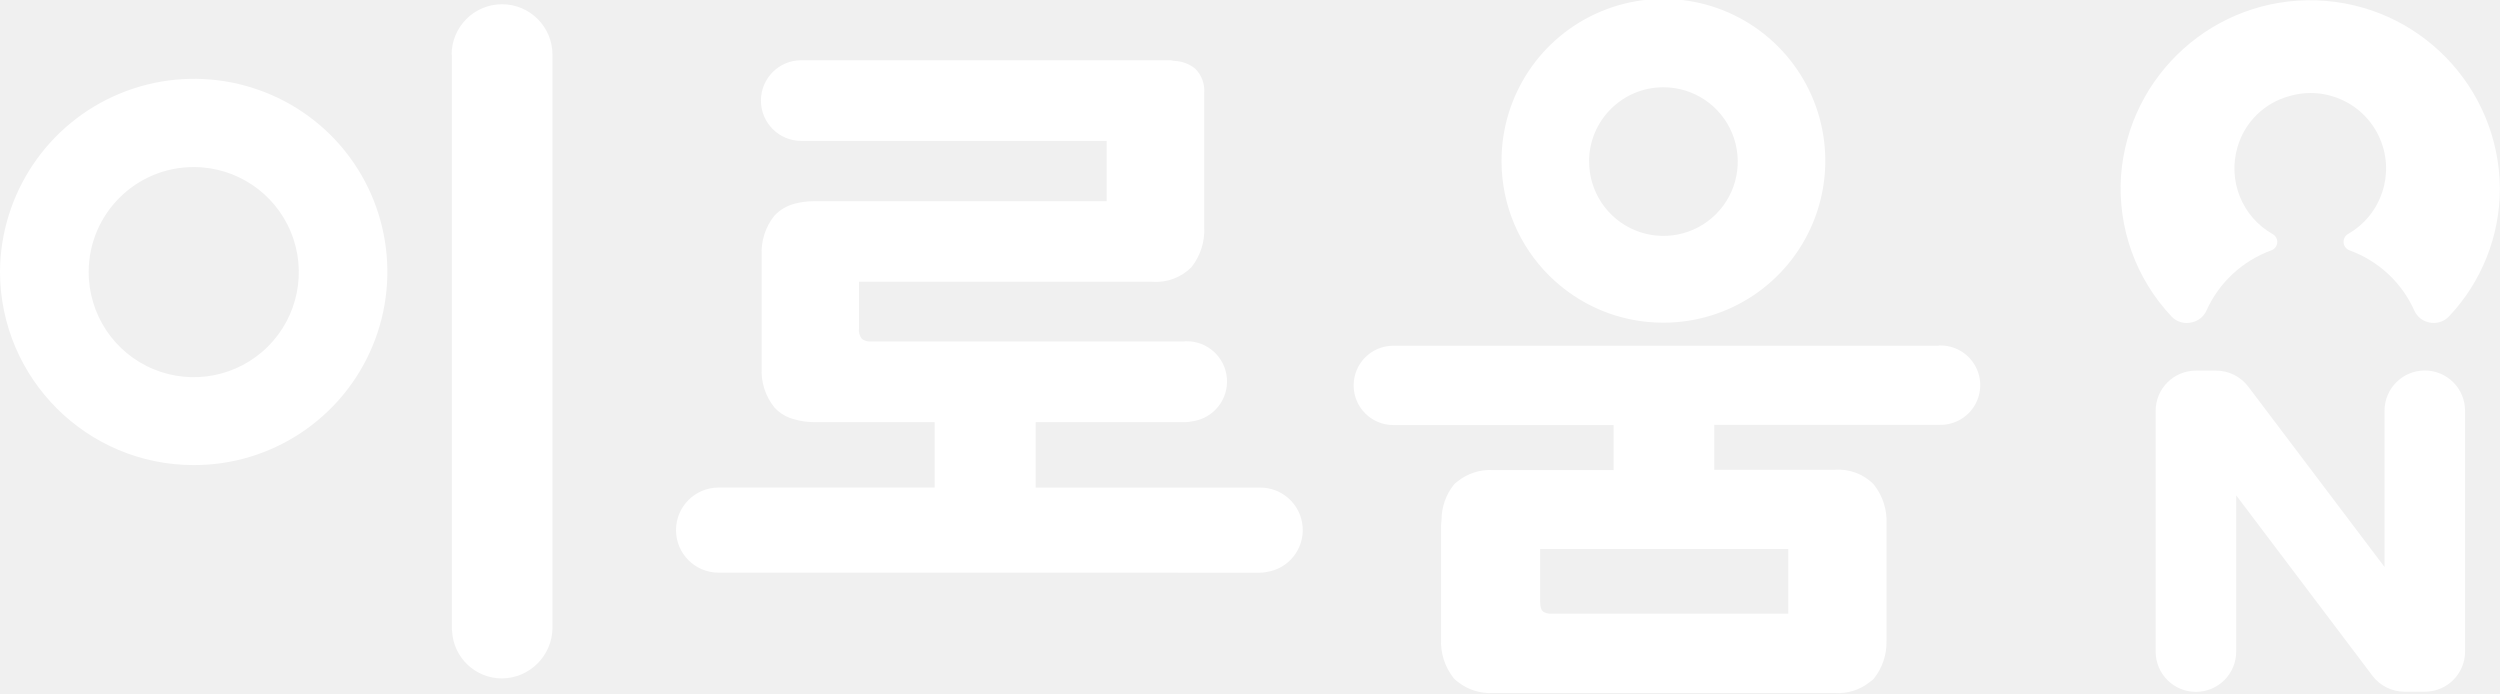
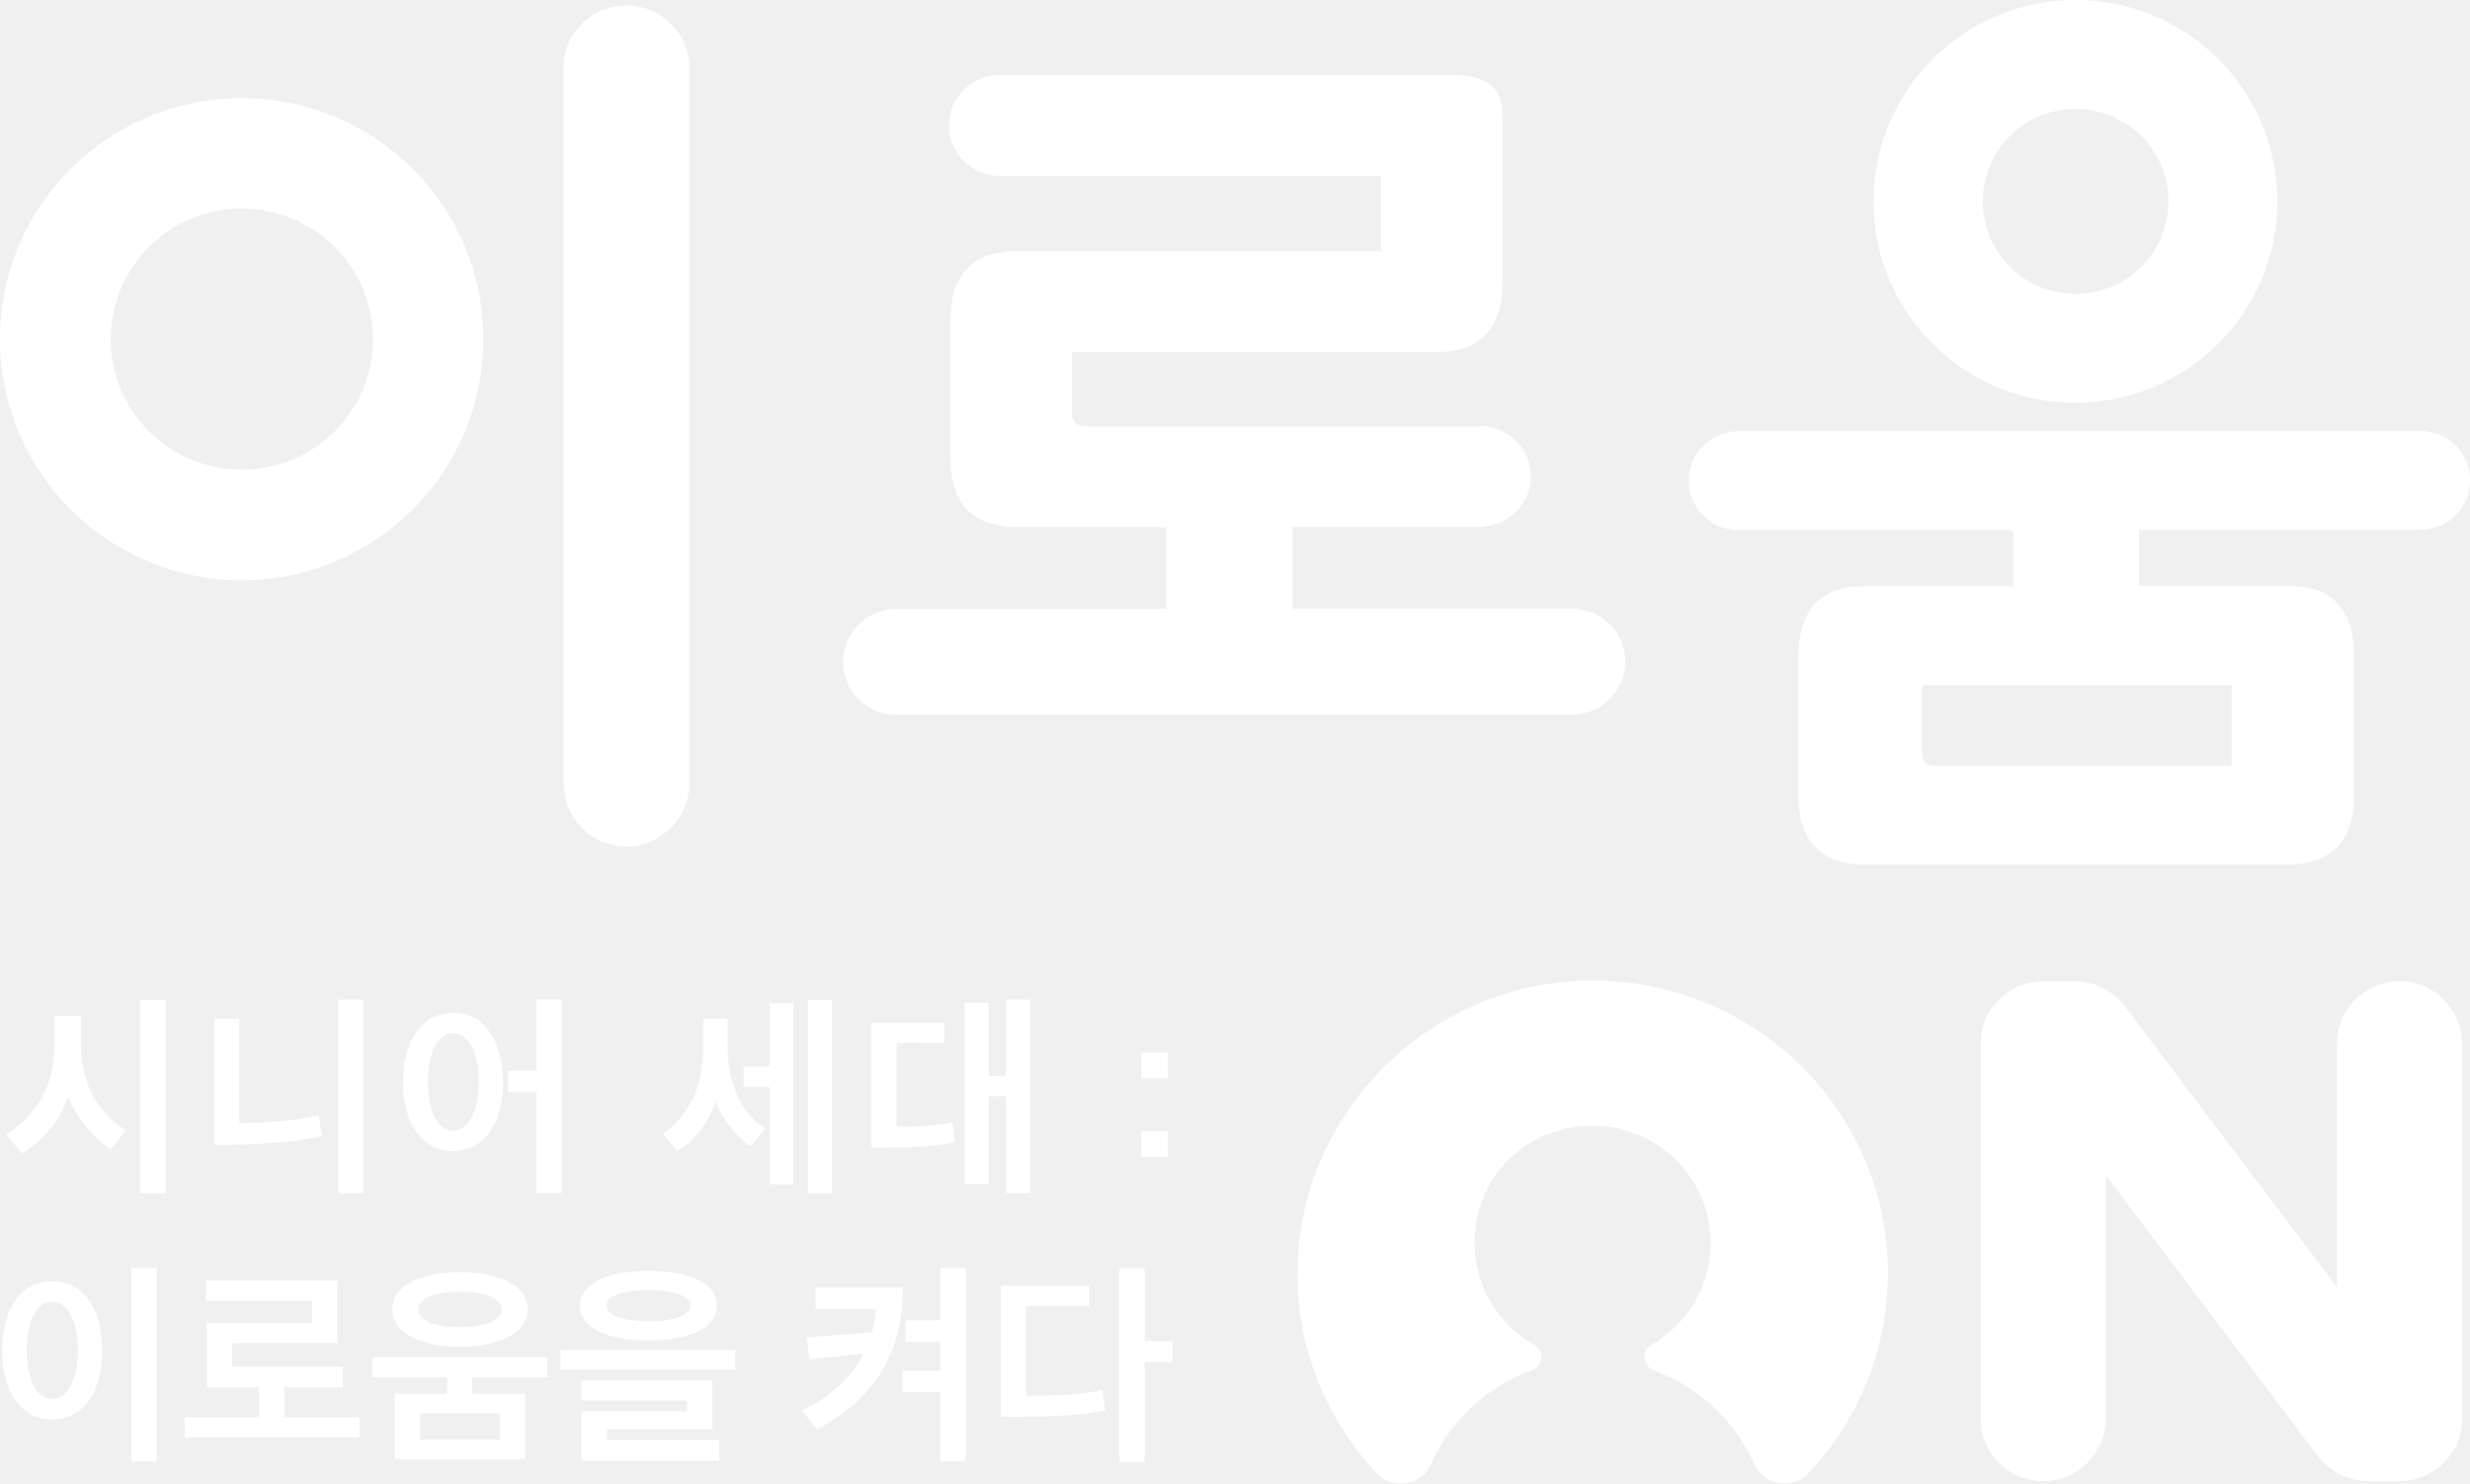
- <svg xmlns="http://www.w3.org/2000/svg" width="108.223" height="30" viewBox="0 0 108.223 30">
-   <g id="Group_18_Copy" data-name="Group 18 Copy" transform="translate(0 0)">
-     <path id="Combined_Shape" data-name="Combined Shape" d="M64.624,30a2.249,2.249,0,0,1-1.522-.488l-.047-.037a.753.753,0,0,1-.116-.105,2.537,2.537,0,0,1-.555-1.737V22.7a.7.7,0,0,1,.01-.1.861.861,0,0,0,.009-.105,2.448,2.448,0,0,1,.536-1.517.659.659,0,0,1,.118-.106l.045-.037a2.254,2.254,0,0,1,1.522-.487h5.227V18.4H60.315a1.717,1.717,0,1,1,0-3.434h23.61v-.01h.038a1.718,1.718,0,1,1,0,3.435H74.208v1.946h5.207a2.136,2.136,0,0,1,1.695.63,2.538,2.538,0,0,1,.555,1.737v5.057a2.514,2.514,0,0,1-.545,1.613.6.6,0,0,1-.112.1c-.022.015-.041.03-.061.046A2.183,2.183,0,0,1,79.425,30Zm2.546-3.435H77.414v-2.8H66.672V26.03c0,.234.04.374.125.439h-.01A.608.608,0,0,0,67.17,26.564Zm-47.6.753a.351.351,0,0,1-.01-.086V2.357l-.01.01a2.183,2.183,0,0,1,4.366,0V27.194a2.209,2.209,0,0,1-2.183,2.175A2.163,2.163,0,0,1,19.57,27.318ZM31.106,24.79a1.842,1.842,0,1,1,0-3.684h9.354V18.273H35.222a2.968,2.968,0,0,1-.814-.115,1.743,1.743,0,0,1-.88-.515,2.5,2.5,0,0,1-.555-1.727V11.058a2.517,2.517,0,0,1,.555-1.727,1.816,1.816,0,0,1,.88-.515,3.18,3.18,0,0,1,.786-.105H47.908V6.1H34.686a1.746,1.746,0,1,1,0-3.492h15.96c.076,0,.134.029.211.029a1.514,1.514,0,0,1,.881.334,1.331,1.331,0,0,1,.392,1.04v5.83a2.567,2.567,0,0,1-.555,1.727,2.152,2.152,0,0,1-1.695.629H37.185v2.013a.6.6,0,0,0,.124.458.555.555,0,0,0,.382.114H51.249a.424.424,0,0,1,.106-.009,1.741,1.741,0,0,1,.277,3.463,1.726,1.726,0,0,1-.326.039H44.834v2.833h9.7a1.837,1.837,0,0,1,.287,3.655,1.431,1.431,0,0,1-.3.029ZM0,11.765A8.4,8.4,0,0,1,14.317,5.85,8.366,8.366,0,0,1,8.386,20.133,8.387,8.387,0,0,1,0,11.765Zm3.839,0A4.548,4.548,0,1,0,8.386,7.232,4.544,4.544,0,0,0,3.839,11.765ZM65,6.984a7.008,7.008,0,1,1,7.008,6.985A7,7,0,0,1,65,6.984Zm3.792,0a3.217,3.217,0,1,0,3.217-3.206A3.215,3.215,0,0,0,68.789,6.984Z" transform="translate(0 0)" fill="#fff" />
-     <path id="Combined_Shape-2" data-name="Combined Shape" d="M12.29,29.944a1.746,1.746,0,0,1-1.391-.69L5,21.443v6.764a1.743,1.743,0,0,1-3.487,0V17.782a1.741,1.741,0,0,1,1.743-1.738h.874a1.745,1.745,0,0,1,1.391.69l5.9,7.81V17.782a1.743,1.743,0,0,1,3.487,0V28.207a1.74,1.74,0,0,1-1.743,1.737ZM2.2,13.7a8.084,8.084,0,0,1-2.185-6.1,8.212,8.212,0,0,1,16.4.55h0a8.072,8.072,0,0,1-2.2,5.544.909.909,0,0,1-.876.262l-.026-.007a.894.894,0,0,1-.6-.5A4.9,4.9,0,0,0,9.912,10.84a.394.394,0,0,1-.059-.718A3.265,3.265,0,0,0,7.3,4.161a3.2,3.2,0,0,0-2.241,2.2,3.266,3.266,0,0,0,1.525,3.776.387.387,0,0,1-.063.7A4.931,4.931,0,0,0,3.71,13.449a.887.887,0,0,1-.608.5l-.03.007A.9.9,0,0,1,2.2,13.7Z" transform="translate(91.803)" fill="#fff" />
+ <svg xmlns="http://www.w3.org/2000/svg" id="_레이어_2" data-name="레이어 2" viewBox="0 0 139.2 83.6">
+   <defs>
+     <style>
+       .cls-1 {
+         fill: #fff;
+       }
+ 
+       .cls-1, .cls-2, .cls-3 {
+         stroke-width: 0px;
+       }
+ 
+       .cls-2 {
+         fill: #fff;
+       }
+ 
+       .cls-3 {
+         fill: #fff;
+       }
+     </style>
+   </defs>
+   <g id="_레이어_1-2" data-name="레이어 1">
+     <g>
+       <g>
+         <path class="cls-1" d="m31.77,3.83v40.41s0,.09.02.14c.09,1.86,1.63,3.33,3.51,3.33s3.55-1.58,3.55-3.53V3.84c0-1.95-1.59-3.53-3.55-3.53s-3.55,1.58-3.55,3.53" />
+         <path class="cls-1" d="m56.36,4.23h-.02c-1.59,0-2.86,1.27-2.86,2.84s1.29,2.84,2.86,2.84h21.48v4.25h-20.65c-.48,0-.9.08-1.28.17-.59.17-1.07.43-1.43.84-.61.68-.9,1.63-.9,2.81v7.89c0,1.19.3,2.12.9,2.81.36.4.84.68,1.43.84.39.11.82.19,1.32.19h8.51v4.6h-15.19c-1.66,0-3.02,1.35-3.02,2.99s1.35,2.99,3.02,2.99h38.04c.19,0,.33-.02.48-.05,1.45-.22,2.55-1.46,2.55-2.95,0-1.66-1.35-2.99-3.02-2.99h-15.75v-4.6h10.51c.19,0,.36-.03.53-.06,1.35-.22,2.41-1.38,2.41-2.79,0-1.57-1.28-2.84-2.86-2.84-.06,0-.11,0-.17.02h-22.02c-.28,0-.48-.06-.62-.19-.14-.12-.2-.36-.2-.74v-3.27h20.62c1.23,0,2.15-.34,2.75-1.02.59-.68.9-1.63.9-2.81V6.51c0-.74-.22-1.32-.64-1.69-.36-.33-.86-.48-1.43-.54-.12,0-.22-.05-.34-.05h-25.91Z" />
+         <path class="cls-1" d="m136.33,24.3h-38.35c-1.56,0-2.81,1.26-2.81,2.79s1.26,2.79,2.81,2.79h15.49v3.16h-8.49c-1.07,0-1.88.28-2.47.79-.09.08-.19.14-.26.23-.53.62-.82,1.44-.87,2.46,0,.11-.03.23-.03.34v8.01c0,1.19.3,2.14.9,2.82.08.09.17.15.26.23.59.51,1.4.79,2.47.79h24.04c1.07,0,1.88-.26,2.47-.79.09-.08.2-.14.28-.23.56-.65.86-1.52.89-2.62v-8.21c0-1.19-.3-2.14-.9-2.82-.59-.68-1.51-1.02-2.75-1.02h-8.46v-3.16h15.85c1.56,0,2.81-1.24,2.81-2.79s-1.26-2.79-2.81-2.79h-.06m-27.82,18.71c-.14-.11-.2-.34-.2-.71v-3.67h17.45v4.54h-16.64c-.28,0-.48-.05-.62-.15" />
+         <path class="cls-1" d="m0,19.11c0,7.5,6.1,13.59,13.62,13.59s13.62-6.08,13.62-13.59-6.1-13.58-13.62-13.58S0,11.61,0,19.11Zm6.24,0c0-4.06,3.31-7.36,7.39-7.36s7.39,3.3,7.39,7.36-3.31,7.36-7.39,7.36-7.39-3.3-7.39-7.36Z" />
+         <path class="cls-1" d="m105.58,11.35c0,6.28,5.1,11.35,11.38,11.35s11.38-5.08,11.38-11.35S123.25,0,116.97,0s-11.38,5.08-11.38,11.35Zm6.16,0c0-2.88,2.33-5.21,5.23-5.21s5.23,2.32,5.23,5.21-2.33,5.21-5.23,5.21-5.23-2.33-5.23-5.21Z" />
+       </g>
+       <g>
+         <path class="cls-3" d="m6.25,64.77c-.9-.55-2.04-1.88-2.41-3-.36,1.24-1.47,2.62-2.6,3.23l-.88-1.05c1.76-1.14,2.71-2.87,2.71-5.03v-1.67h1.49v1.59c0,2.16.87,3.79,2.52,4.86l-.83,1.07Zm1.65,2.48v-10.91h1.44v10.91h-1.44Z" />
+         <path class="cls-3" d="m18.14,64.02c-1.32.34-3.78.49-5.07.49h-1v-7.09h1.42v5.87c1.49,0,3.27-.14,4.47-.43l.18,1.15Zm2.34,3.22h-1.42v-10.91h1.42v10.91Z" />
+         <path class="cls-3" d="m25.53,57.08c1.78,0,2.82,1.61,2.82,3.91s-1.04,3.88-2.82,3.88-2.82-1.6-2.82-3.89,1.05-3.9,2.82-3.9Zm0,1.15c-.82,0-1.42,1.04-1.42,2.75s.6,2.74,1.42,2.74,1.45-1.02,1.45-2.74-.61-2.75-1.45-2.75Zm4.7,9.01v-5.7h-1.6v-1.21h1.6v-4.01h1.44v10.91h-1.44Z" />
+         <path class="cls-3" d="m42.31,64.59c-.71-.44-1.69-1.53-1.98-2.6-.3,1.14-1.13,2.27-2.14,2.88l-.84-.98c1.38-.9,2.28-2.54,2.28-4.87v-1.62h1.38v1.61c0,2.12.79,3.78,2.12,4.57l-.82,1.01Zm1.07,2.15v-5.48h-1.47v-1.16h1.47v-3.56h1.33v10.2h-1.33Zm2.15.51v-10.91h1.36v10.91h-1.36Z" />
+         <path class="cls-3" d="m50.53,63.49c1.12.03,2.43-.07,3.15-.25l.14,1.13c-.82.22-2.42.3-3.68.3h-1.04v-7.03h4.12v1.14c-.9,0-1.78-.01-2.69-.01v4.73Zm6.16,3.75v-5.47h-.97v4.96h-1.35v-10.21h1.35v4.11h.97v-4.3h1.37v10.91h-1.37Z" />
+         <path class="cls-3" d="m64.31,59.32h1.5v1.44h-1.5v-1.44Zm0,4.43h1.5v1.45h-1.5v-1.45Z" />
+       </g>
+       <g>
+         <path class="cls-2" d="m106.4,71.78c0-9.48-8.03-17.08-17.7-16.49-8.26.51-15,7.18-15.54,15.38-.32,4.79,1.43,9.16,4.43,12.36.44.48,1.12.68,1.76.52h.06c.55-.14,1.01-.52,1.23-1.04,1.09-2.44,3.15-4.37,5.69-5.29.64-.23.72-1.09.13-1.43-2.51-1.43-4-4.43-3.09-7.65.61-2.16,2.36-3.87,4.54-4.45,4.47-1.19,8.5,2.12,8.5,6.36,0,2.44-1.34,4.58-3.32,5.72-.61.35-.53,1.22.12,1.46,2.53.93,4.58,2.84,5.66,5.29.23.52.68.89,1.23,1.02h.05c.65.17,1.32-.04,1.77-.52,2.77-2.95,4.47-6.89,4.47-11.24" />
+         <path class="cls-2" d="m111.62,79.95v-21.13c0-1.94,1.58-3.52,3.53-3.52h1.77c1.1,0,2.15.52,2.82,1.4l11.96,15.83v-13.71c0-1.94,1.58-3.52,3.53-3.52s3.53,1.57,3.53,3.52v21.13c0,1.94-1.58,3.52-3.53,3.52h-1.77c-1.1,0-2.15-.52-2.82-1.4l-11.96-15.83v13.71c0,1.94-1.58,3.52-3.53,3.52s-3.53-1.57-3.53-3.52Z" />
+       </g>
+       <g>
+         <path class="cls-2" d="m2.93,72.2c1.8,0,2.83,1.61,2.83,3.91s-1.04,3.88-2.83,3.88-2.81-1.6-2.81-3.89,1.04-3.9,2.81-3.9Zm0,1.15c-.82,0-1.42,1.04-1.42,2.75s.6,2.74,1.42,2.74,1.46-1.02,1.46-2.74-.61-2.75-1.46-2.75Zm4.47,9.01v-10.91h1.43v10.91h-1.43Z" />
+         <path class="cls-2" d="m16.02,78.17v1.7h4.24v1.14h-9.85v-1.14h4.19v-1.7h-2.94v-3.61h5.93v-1.25h-5.99v-1.14h7.41v3.53h-5.93v1.32h6.24v1.15h-3.3Z" />
+         <path class="cls-2" d="m22.25,82.23v-3.68h2.94v-.92h-4.19v-1.15h9.85v1.15h-4.24v.92h2.98v3.68h-7.34Zm3.67-10.54c2.45,0,3.82.89,3.82,2.09s-1.37,2.12-3.81,2.12-3.82-.9-3.82-2.12,1.37-2.09,3.81-2.09Zm0,3.11c1.44,0,2.35-.4,2.35-1s-.86-1-2.35-1-2.34.39-2.34,1,.86,1,2.34,1Zm2.26,4.85h-4.5v1.49h4.5v-1.49Z" />
+         <path class="cls-2" d="m31.59,77.2v-1.14h9.85v1.14h-9.85Zm4.95-5.58c2.46,0,3.86.77,3.86,1.96s-1.39,1.96-3.86,1.96-3.86-.78-3.86-1.96,1.38-1.96,3.86-1.96Zm-3.78,10.7v-2.78h5.96v-.62h-5.95v-1.12h7.38v2.75h-5.95v.6h6.34v1.17h-7.78Zm3.78-7.86c1.52,0,2.38-.39,2.38-.89s-.86-.86-2.38-.86-2.38.37-2.38.86.86.89,2.38.89Z" />
+         <path class="cls-2" d="m50.89,72.57c-.01,3.66-1.6,6.28-4.85,7.98-.3-.33-.55-.72-.85-1.07,1.52-.69,2.76-1.8,3.49-3.21-1.01.12-2.03.23-3.04.33l-.2-1.23,3.69-.28c.13-.43.2-.88.23-1.33h-3.4v-1.19h4.92Zm2.11,4.68v-1.63h-1.97v-1.21h1.97v-2.96h1.43v10.91h-1.43v-3.9h-2.13v-1.21h2.13Z" />
+         <path class="cls-2" d="m57.83,78.66c1.55,0,3.07-.05,4.3-.33l.16,1.14c-1.06.26-2.7.37-4.83.37h-1.06v-7.38h4.98v1.15h-3.56v5.05Zm6.68-3.08h1.57v1.19h-1.57v5.61h-1.43v-10.91h1.43v4.12Z" />
+       </g>
+     </g>
  </g>
</svg>
